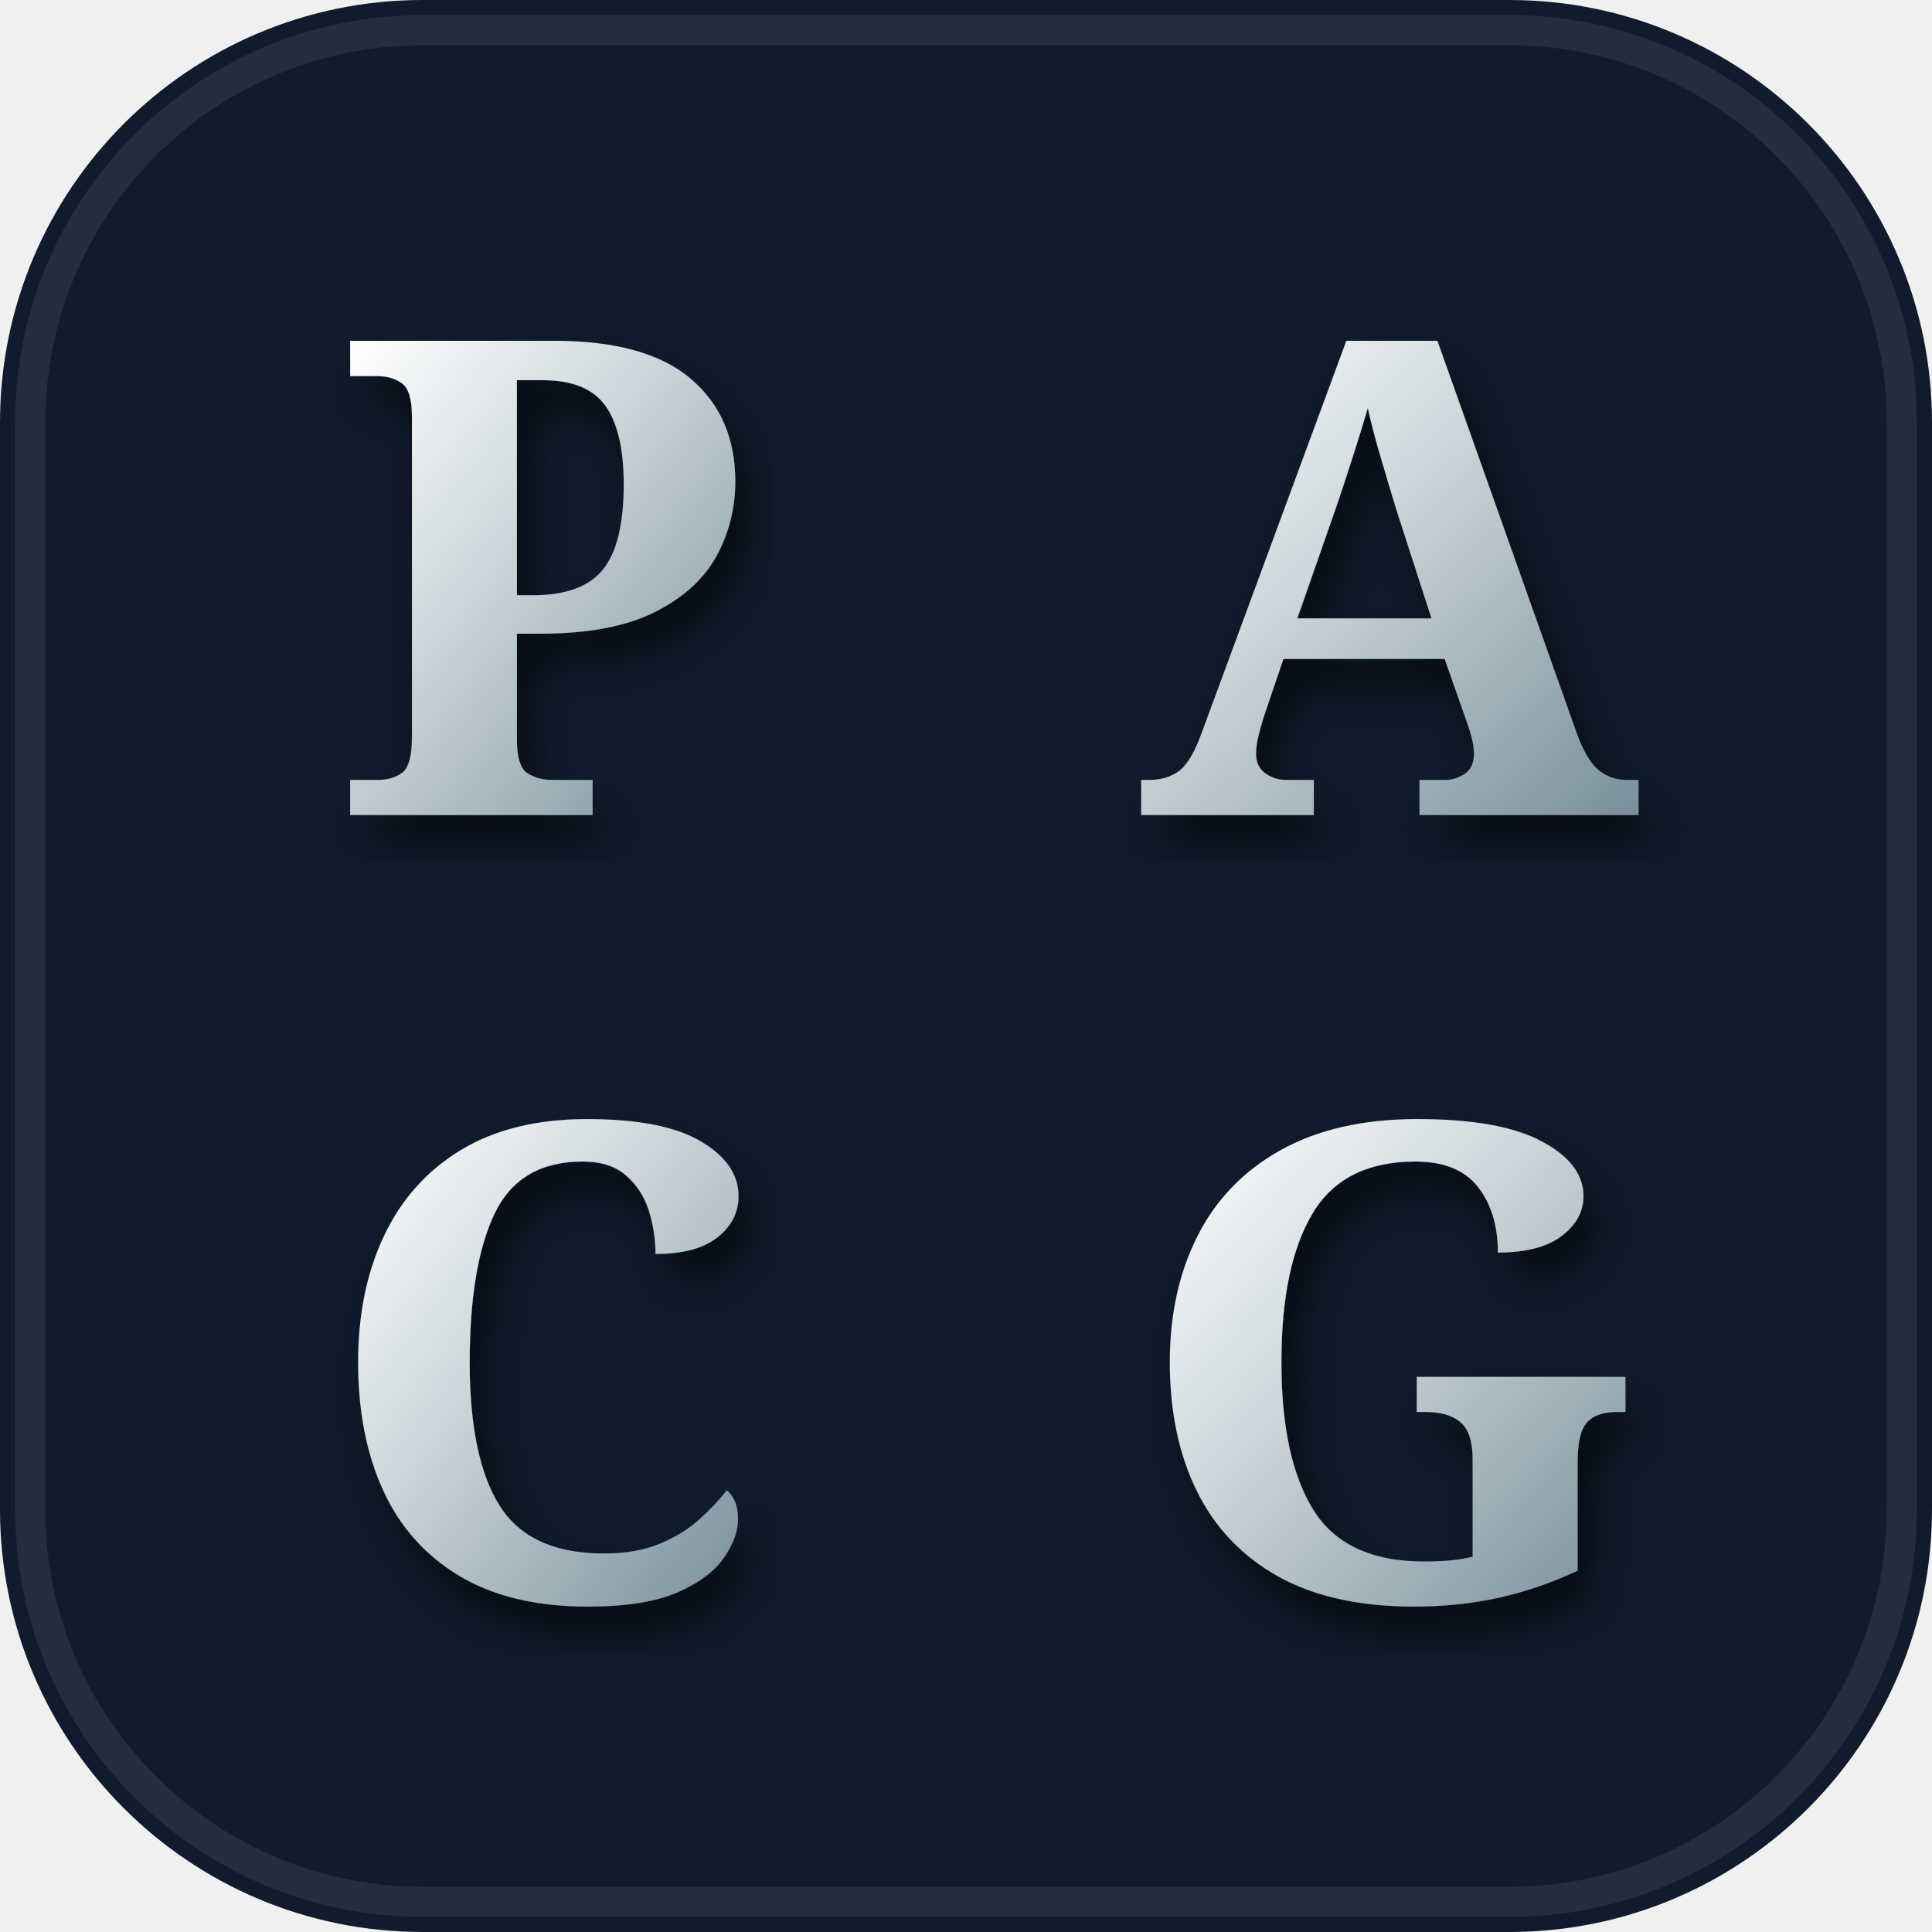
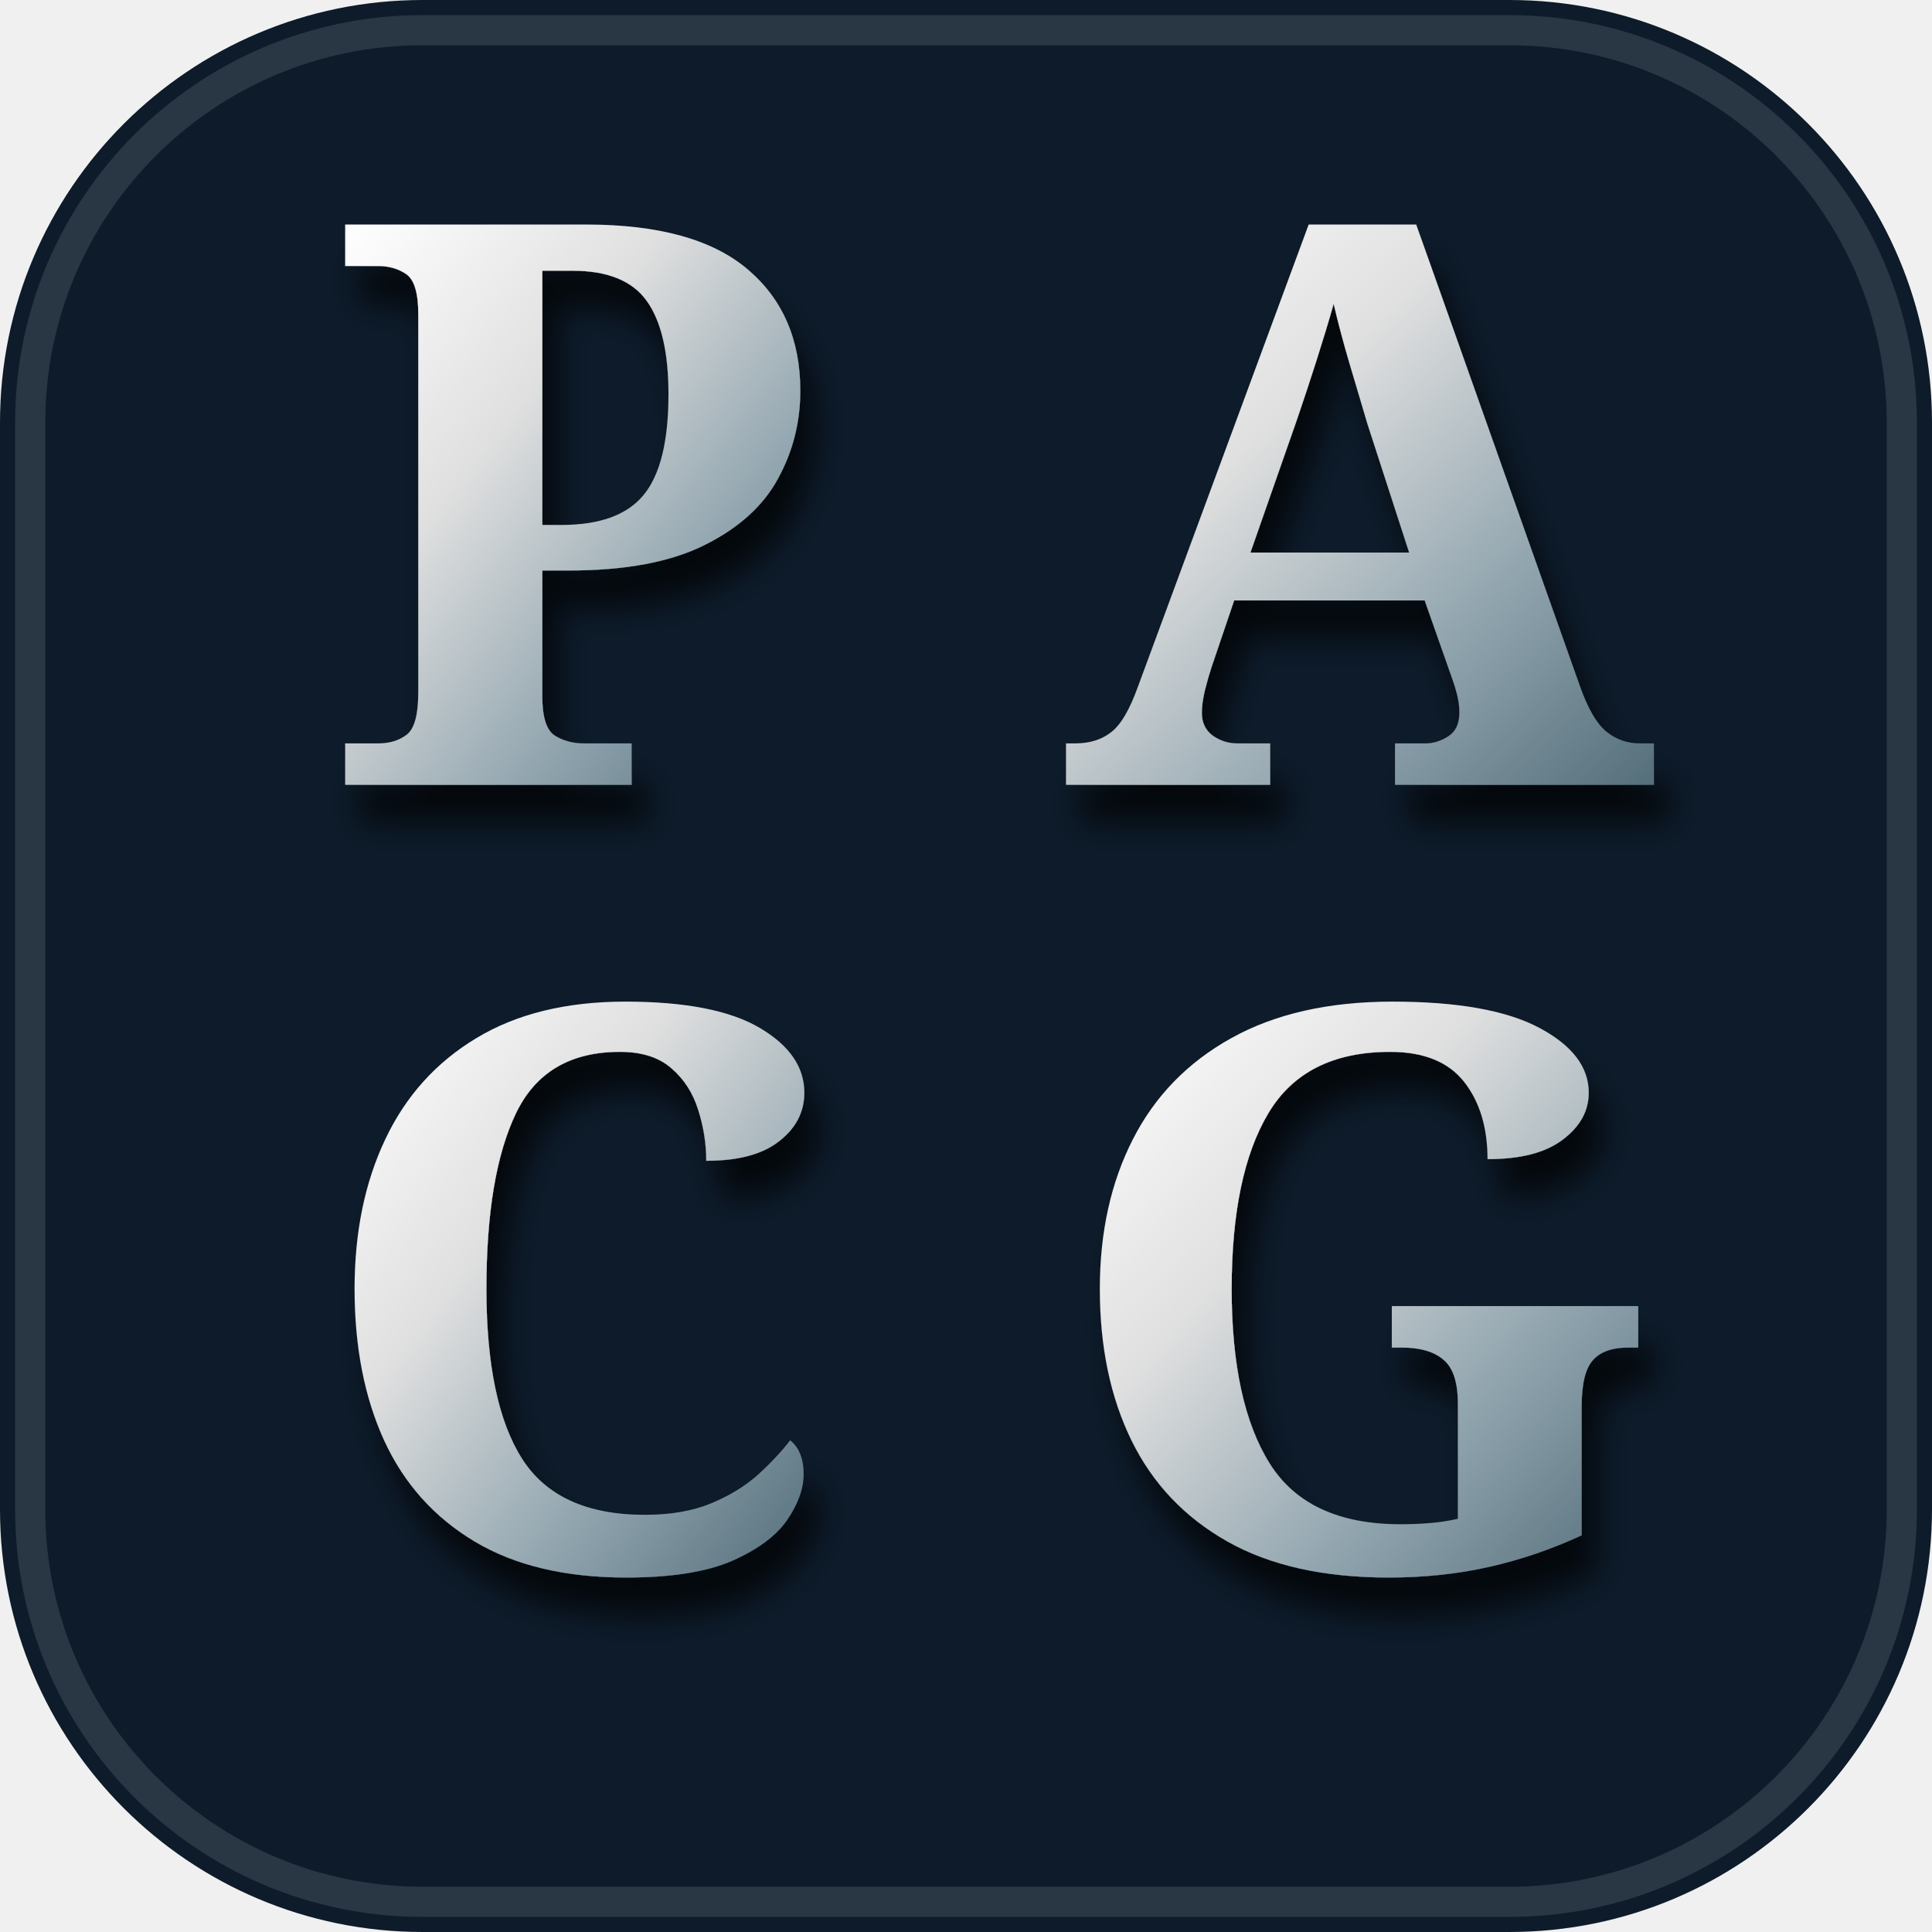
<svg xmlns="http://www.w3.org/2000/svg" width="128" height="128" viewBox="0 0 128 128">
  <defs>
    <linearGradient id="silver" x1="0%" y1="0%" x2="100%" y2="100%">
      <stop offset="0%" stop-color="#ffffff" />
-       <stop offset="40%" stop-color="#cfd8dc" />
-       <stop offset="100%" stop-color="#78909c" />
+       <stop offset="35%" stop-color="#e0e0e0" />
+       <stop offset="70%" stop-color="#90a4ae" />
+       <stop offset="100%" stop-color="#546e7a" />
    </linearGradient>
-     <filter id="shadow" x="-10%" y="-10%" width="120%" height="120%">
-       <feDropShadow dx="1" dy="2" stdDeviation="1.5" flood-color="#000000" flood-opacity="0.6" />
+     <filter id="shadow" x="-20%" y="-20%" width="140%" height="140%">
+       <feDropShadow dx="1" dy="2.5" stdDeviation="1" flood-color="#000000" flood-opacity="0.7" />
    </filter>
  </defs>
-   <rect width="128" height="128" rx="28" fill="#101b2d" />
-   <rect x="2" y="2" width="124" height="124" rx="26" fill="none" stroke="#ffffff" stroke-opacity="0.08" stroke-width="2" />
-   <text x="36" y="54" font-family="Georgia, Playfair Display, serif" font-size="44" font-weight="700" fill="url(#silver)" filter="url(#shadow)" text-anchor="middle">P</text>
-   <text x="92" y="54" font-family="Georgia, Playfair Display, serif" font-size="44" font-weight="700" fill="url(#silver)" filter="url(#shadow)" text-anchor="middle">A</text>
-   <text x="36" y="106" font-family="Georgia, Playfair Display, serif" font-size="44" font-weight="700" fill="url(#silver)" filter="url(#shadow)" text-anchor="middle">C</text>
-   <text x="92" y="106" font-family="Georgia, Playfair Display, serif" font-size="44" font-weight="700" fill="url(#silver)" filter="url(#shadow)" text-anchor="middle">G</text>
+   <rect width="128" height="128" rx="28" fill="#0d1b2a" />
+   <rect x="2" y="2" width="124" height="124" rx="26" fill="none" stroke="#ffffff" stroke-opacity="0.12" stroke-width="2" />
+   <text x="38" y="52" font-family="Georgia, serif" font-size="52" font-weight="700" fill="url(#silver)" filter="url(#shadow)" text-anchor="middle">P</text>
+   <text x="90" y="52" font-family="Georgia, serif" font-size="52" font-weight="700" fill="url(#silver)" filter="url(#shadow)" text-anchor="middle">A</text>
+   <text x="38" y="104" font-family="Georgia, serif" font-size="52" font-weight="700" fill="url(#silver)" filter="url(#shadow)" text-anchor="middle">C</text>
+   <text x="90" y="104" font-family="Georgia, serif" font-size="52" font-weight="700" fill="url(#silver)" filter="url(#shadow)" text-anchor="middle">G</text>
</svg>
